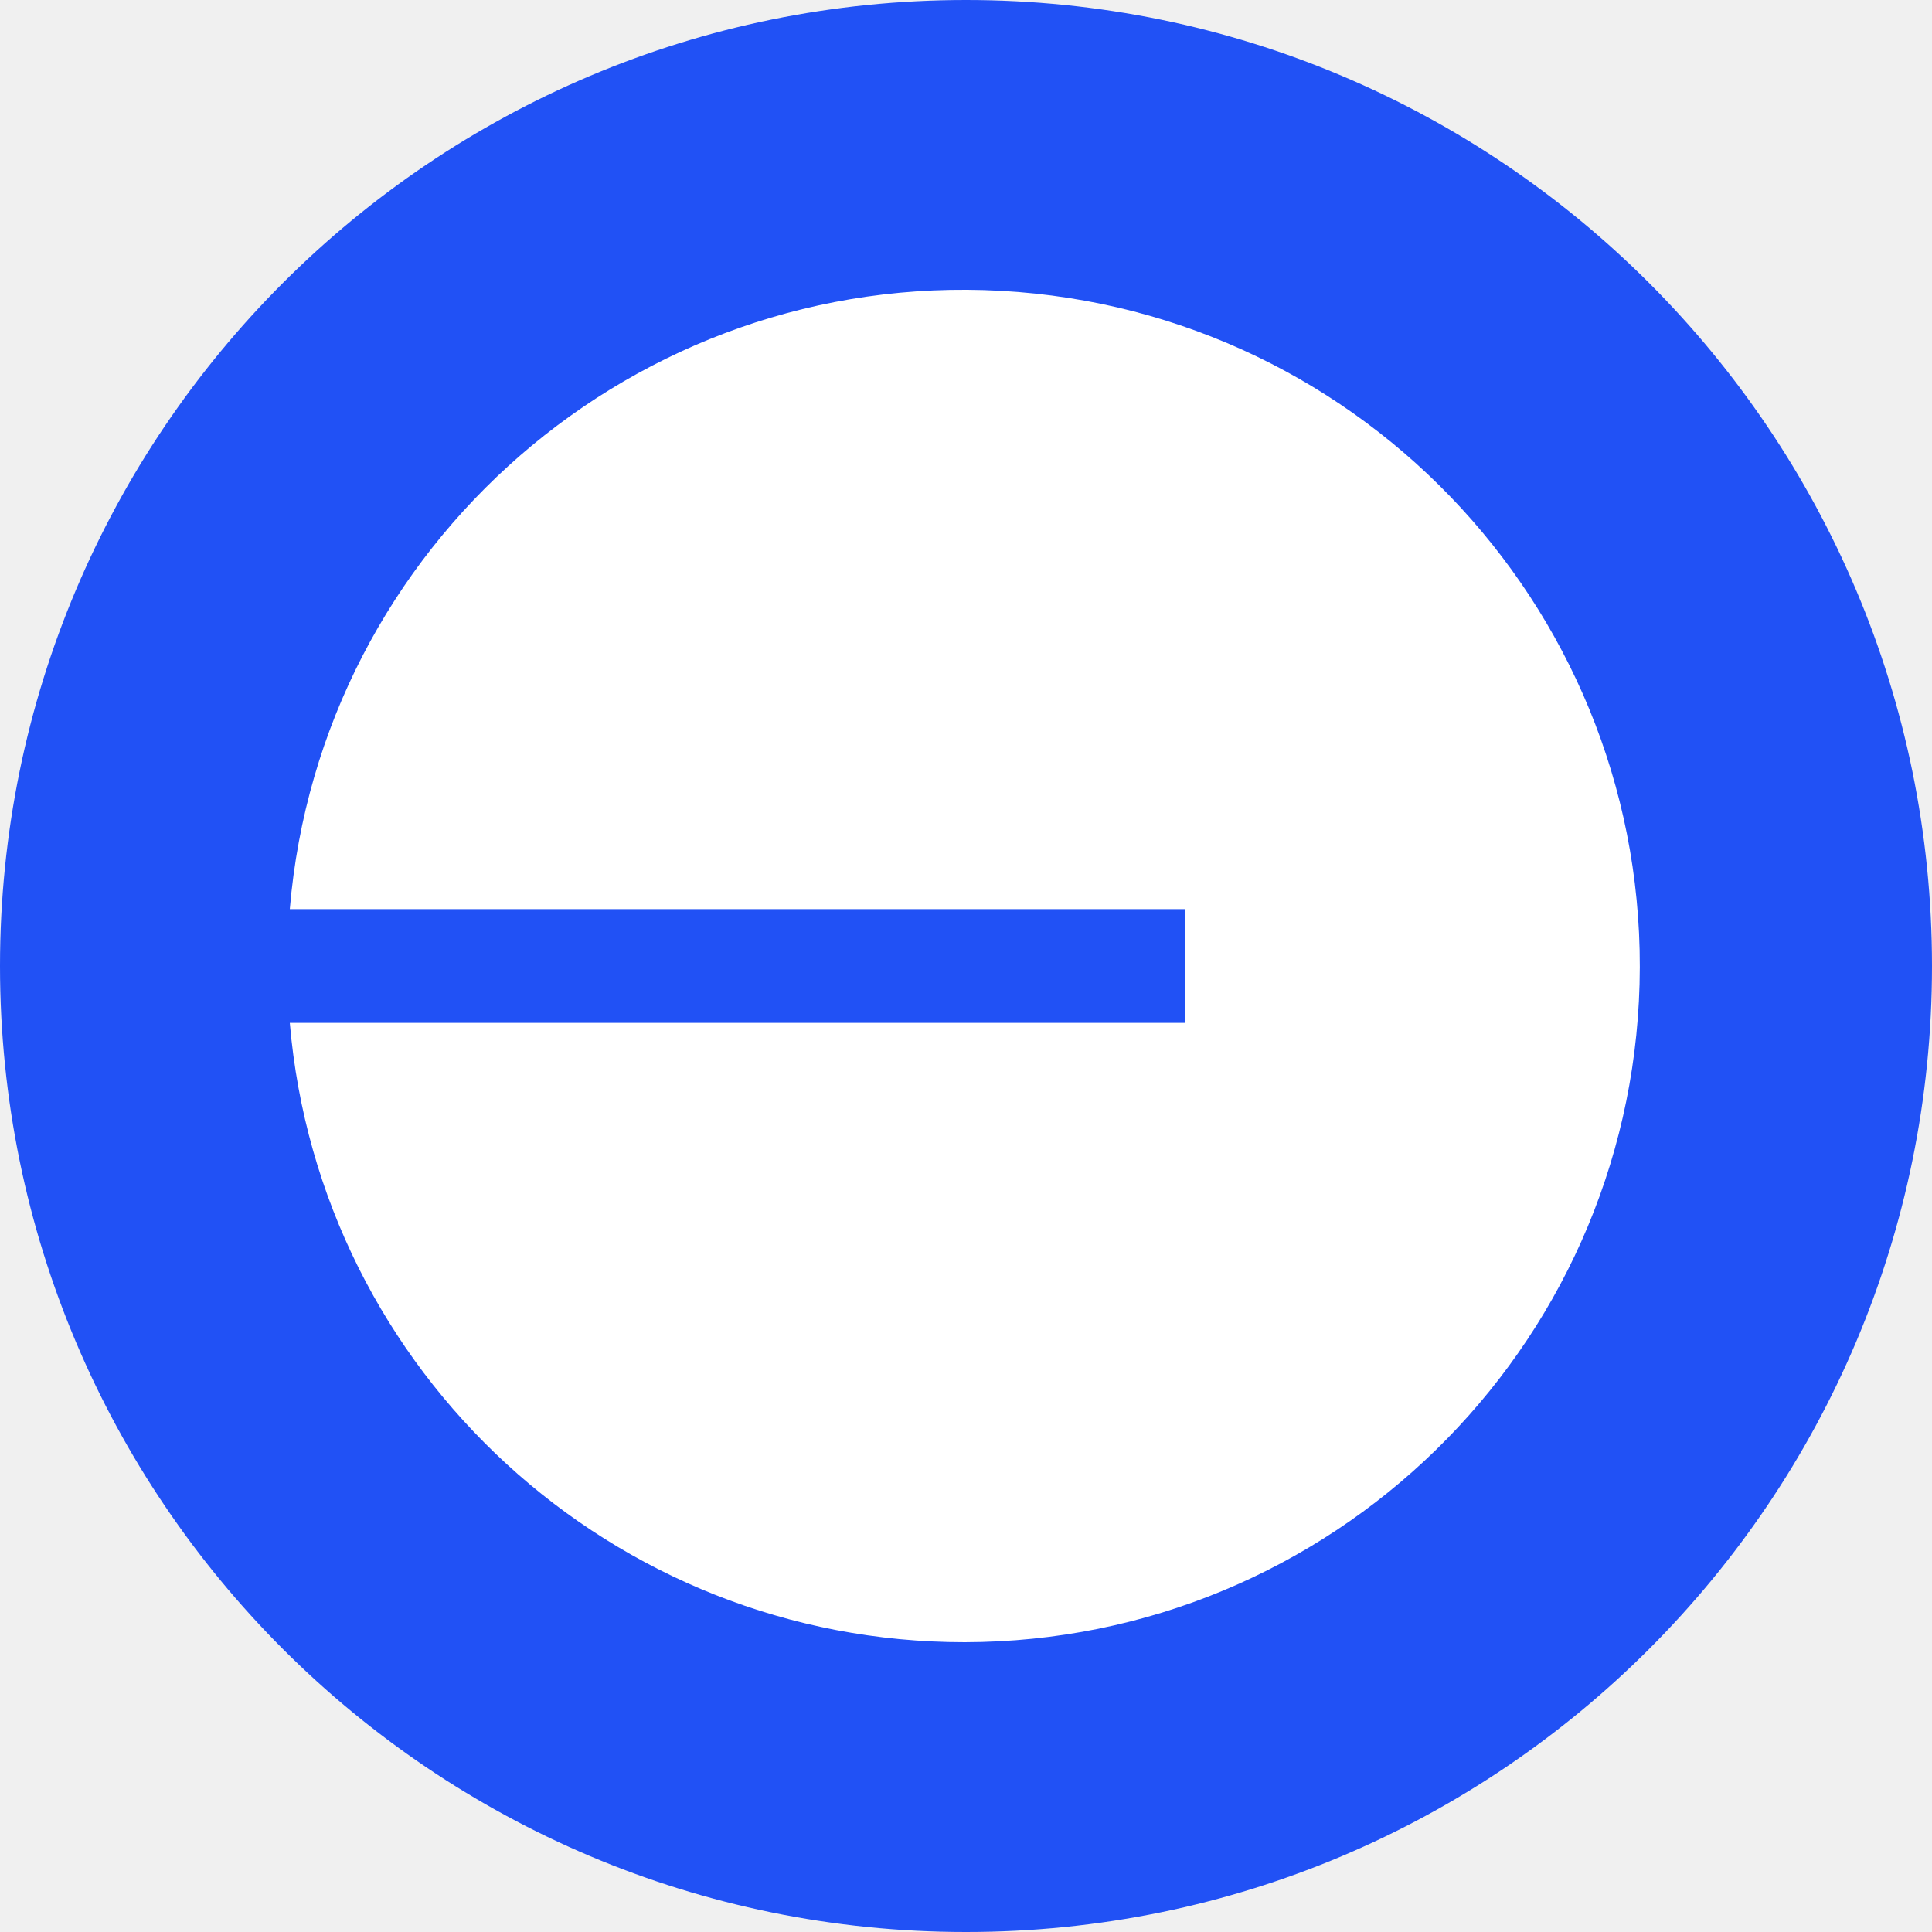
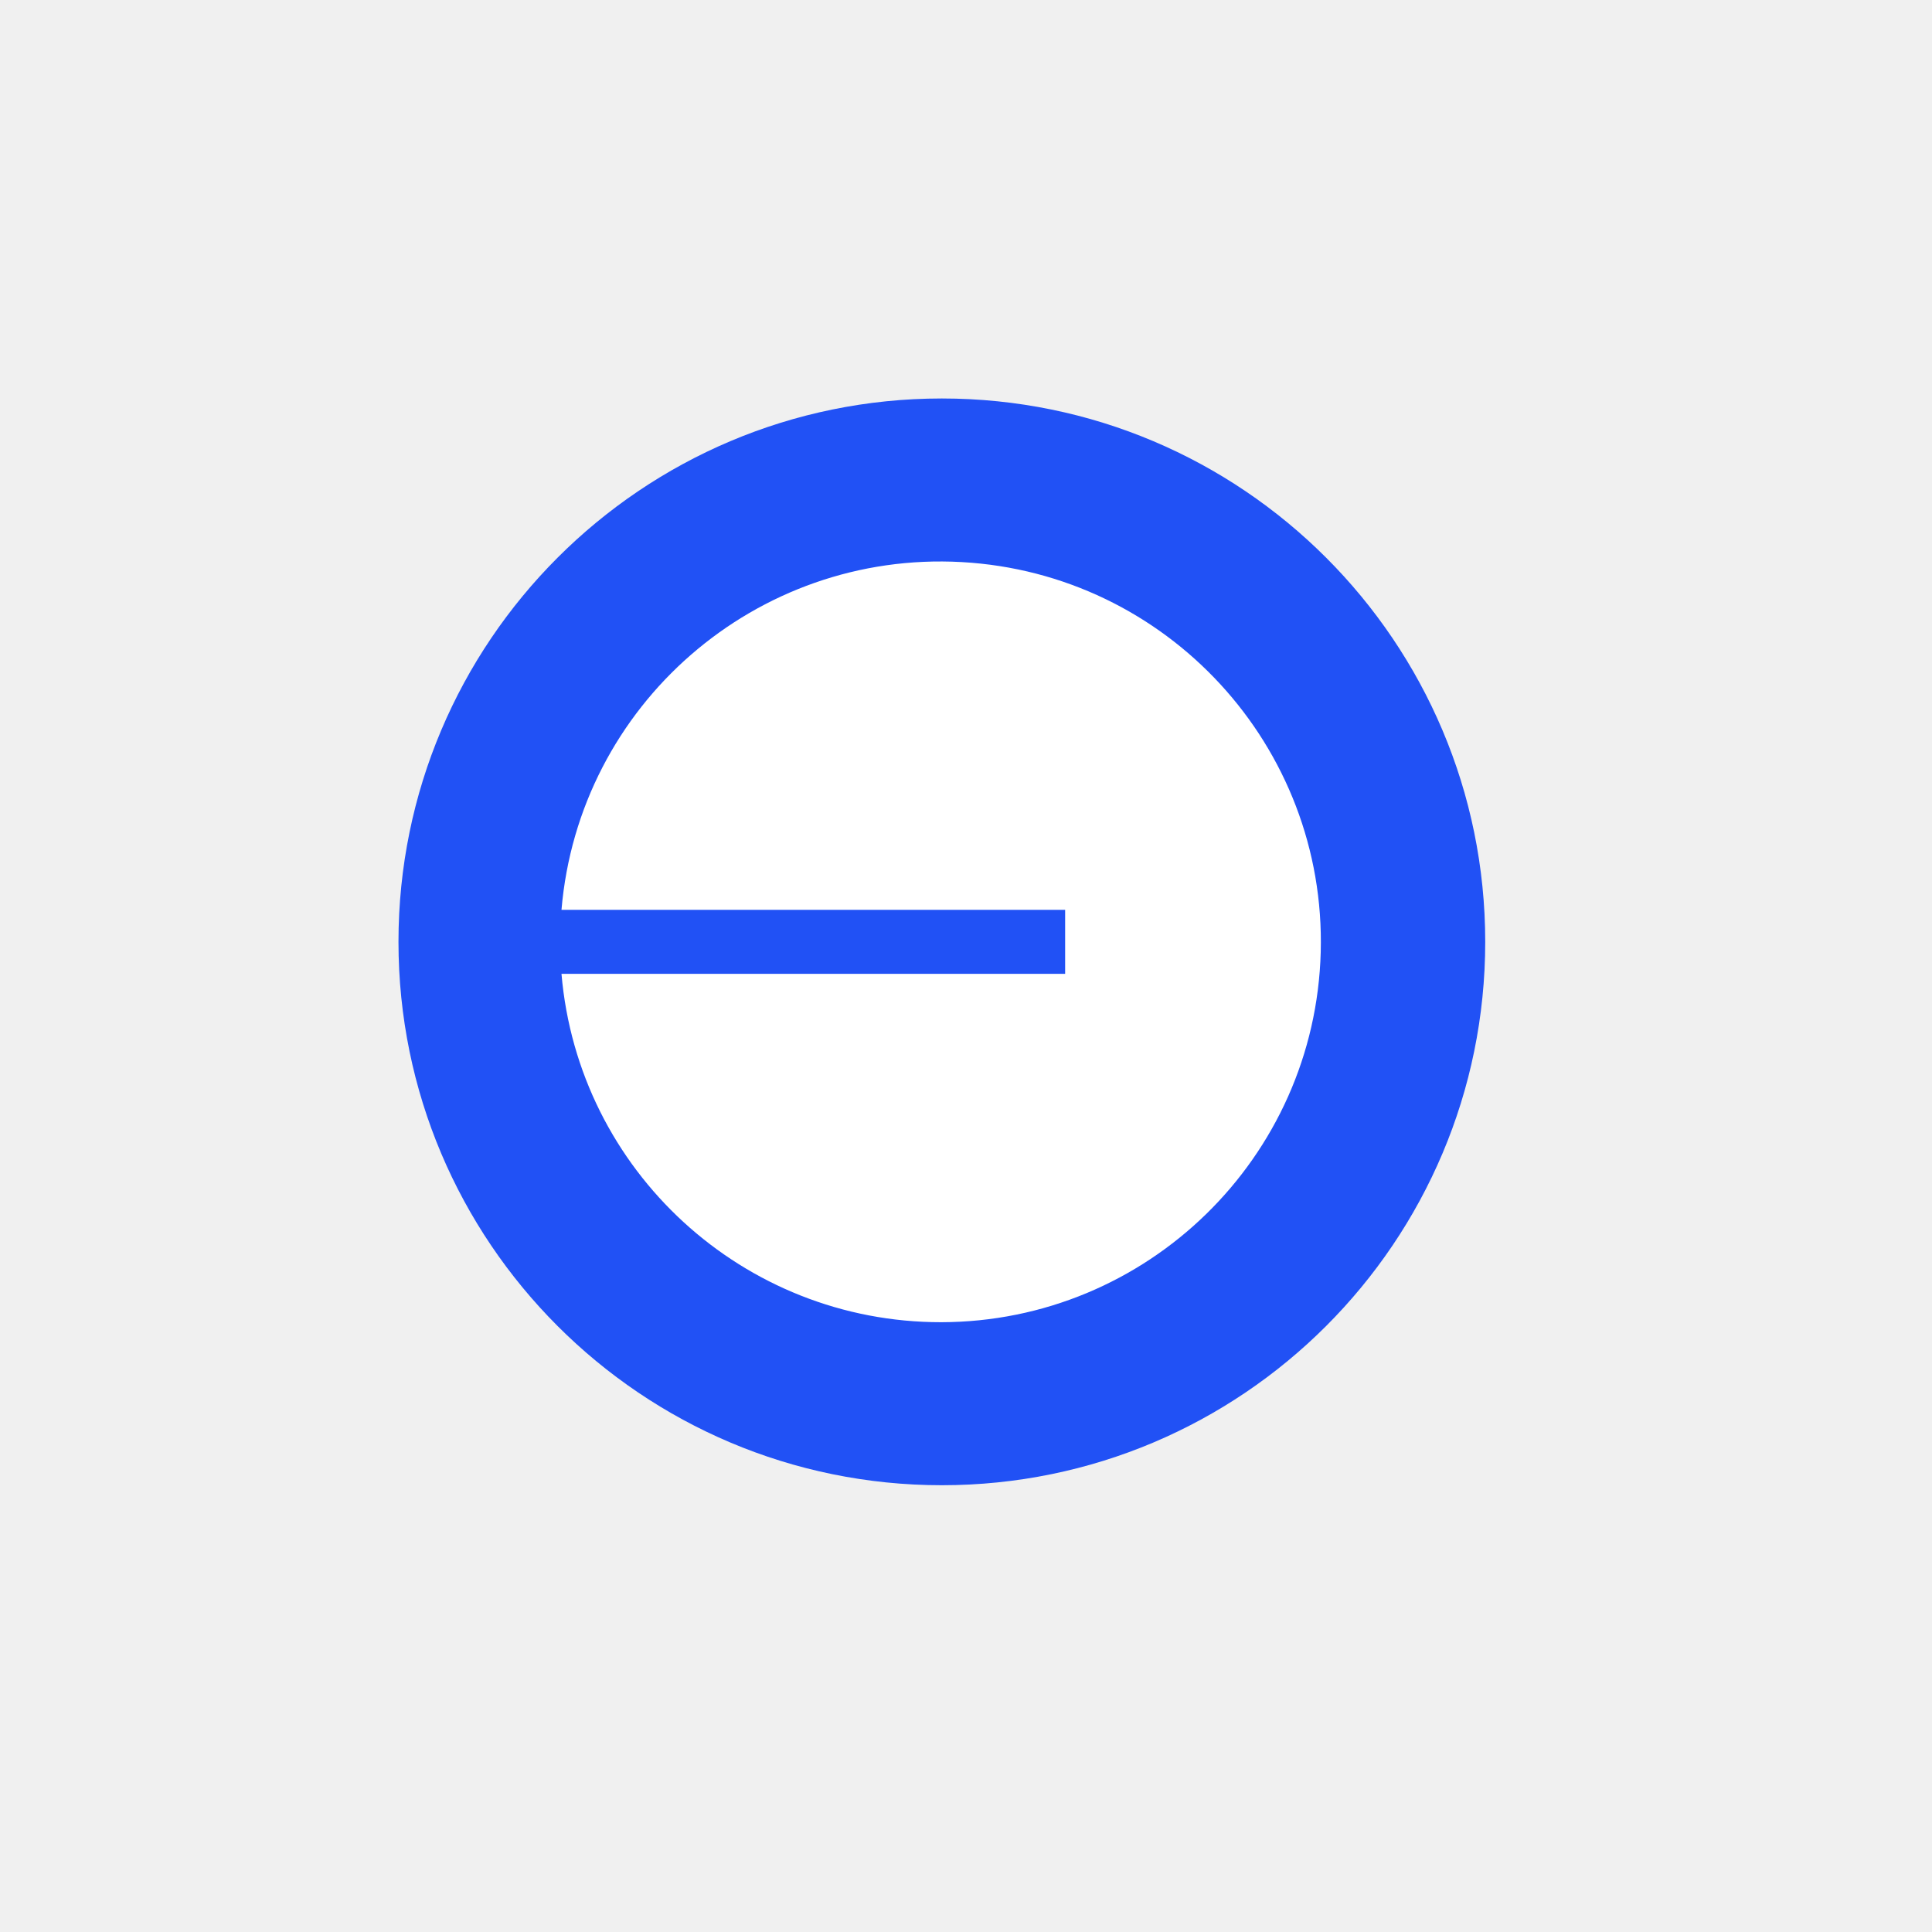
- <svg xmlns="http://www.w3.org/2000/svg" width="20" height="20" viewBox="0 0 20 20">
-   <g id="Base_-_blue-white_icon" data-name="Base - blue-white icon" transform="translate(-633 -439)">
-     <circle id="Ellipse_275" data-name="Ellipse 275" cx="10" cy="10" r="10" transform="translate(633 439)" fill="#2151f5" />
-     <path id="Base_-_white_icon" data-name="Base - white icon" d="M6.988,14A7,7,0,1,0,0,6.411H9.269V7.589H0A7.008,7.008,0,0,0,6.988,14Z" transform="translate(636 442)" fill="#fff" />
-   </g>
+ <svg xmlns="http://www.w3.org/2000/svg" fill="none" width="32" height="32" viewBox="0 0 32 32">
+   <path d="M15.6 24.6a9 9 0 1 0 0-18 9 9 0 0 0 0 18Z" fill="#2151F5" />
+   <path d="M15.59 21.9a6.3 6.3 0 1 0-6.29-6.83h8.342v1.06H9.3a6.307 6.307 0 0 0 6.29 5.77Z" fill="#fff" />
</svg>
